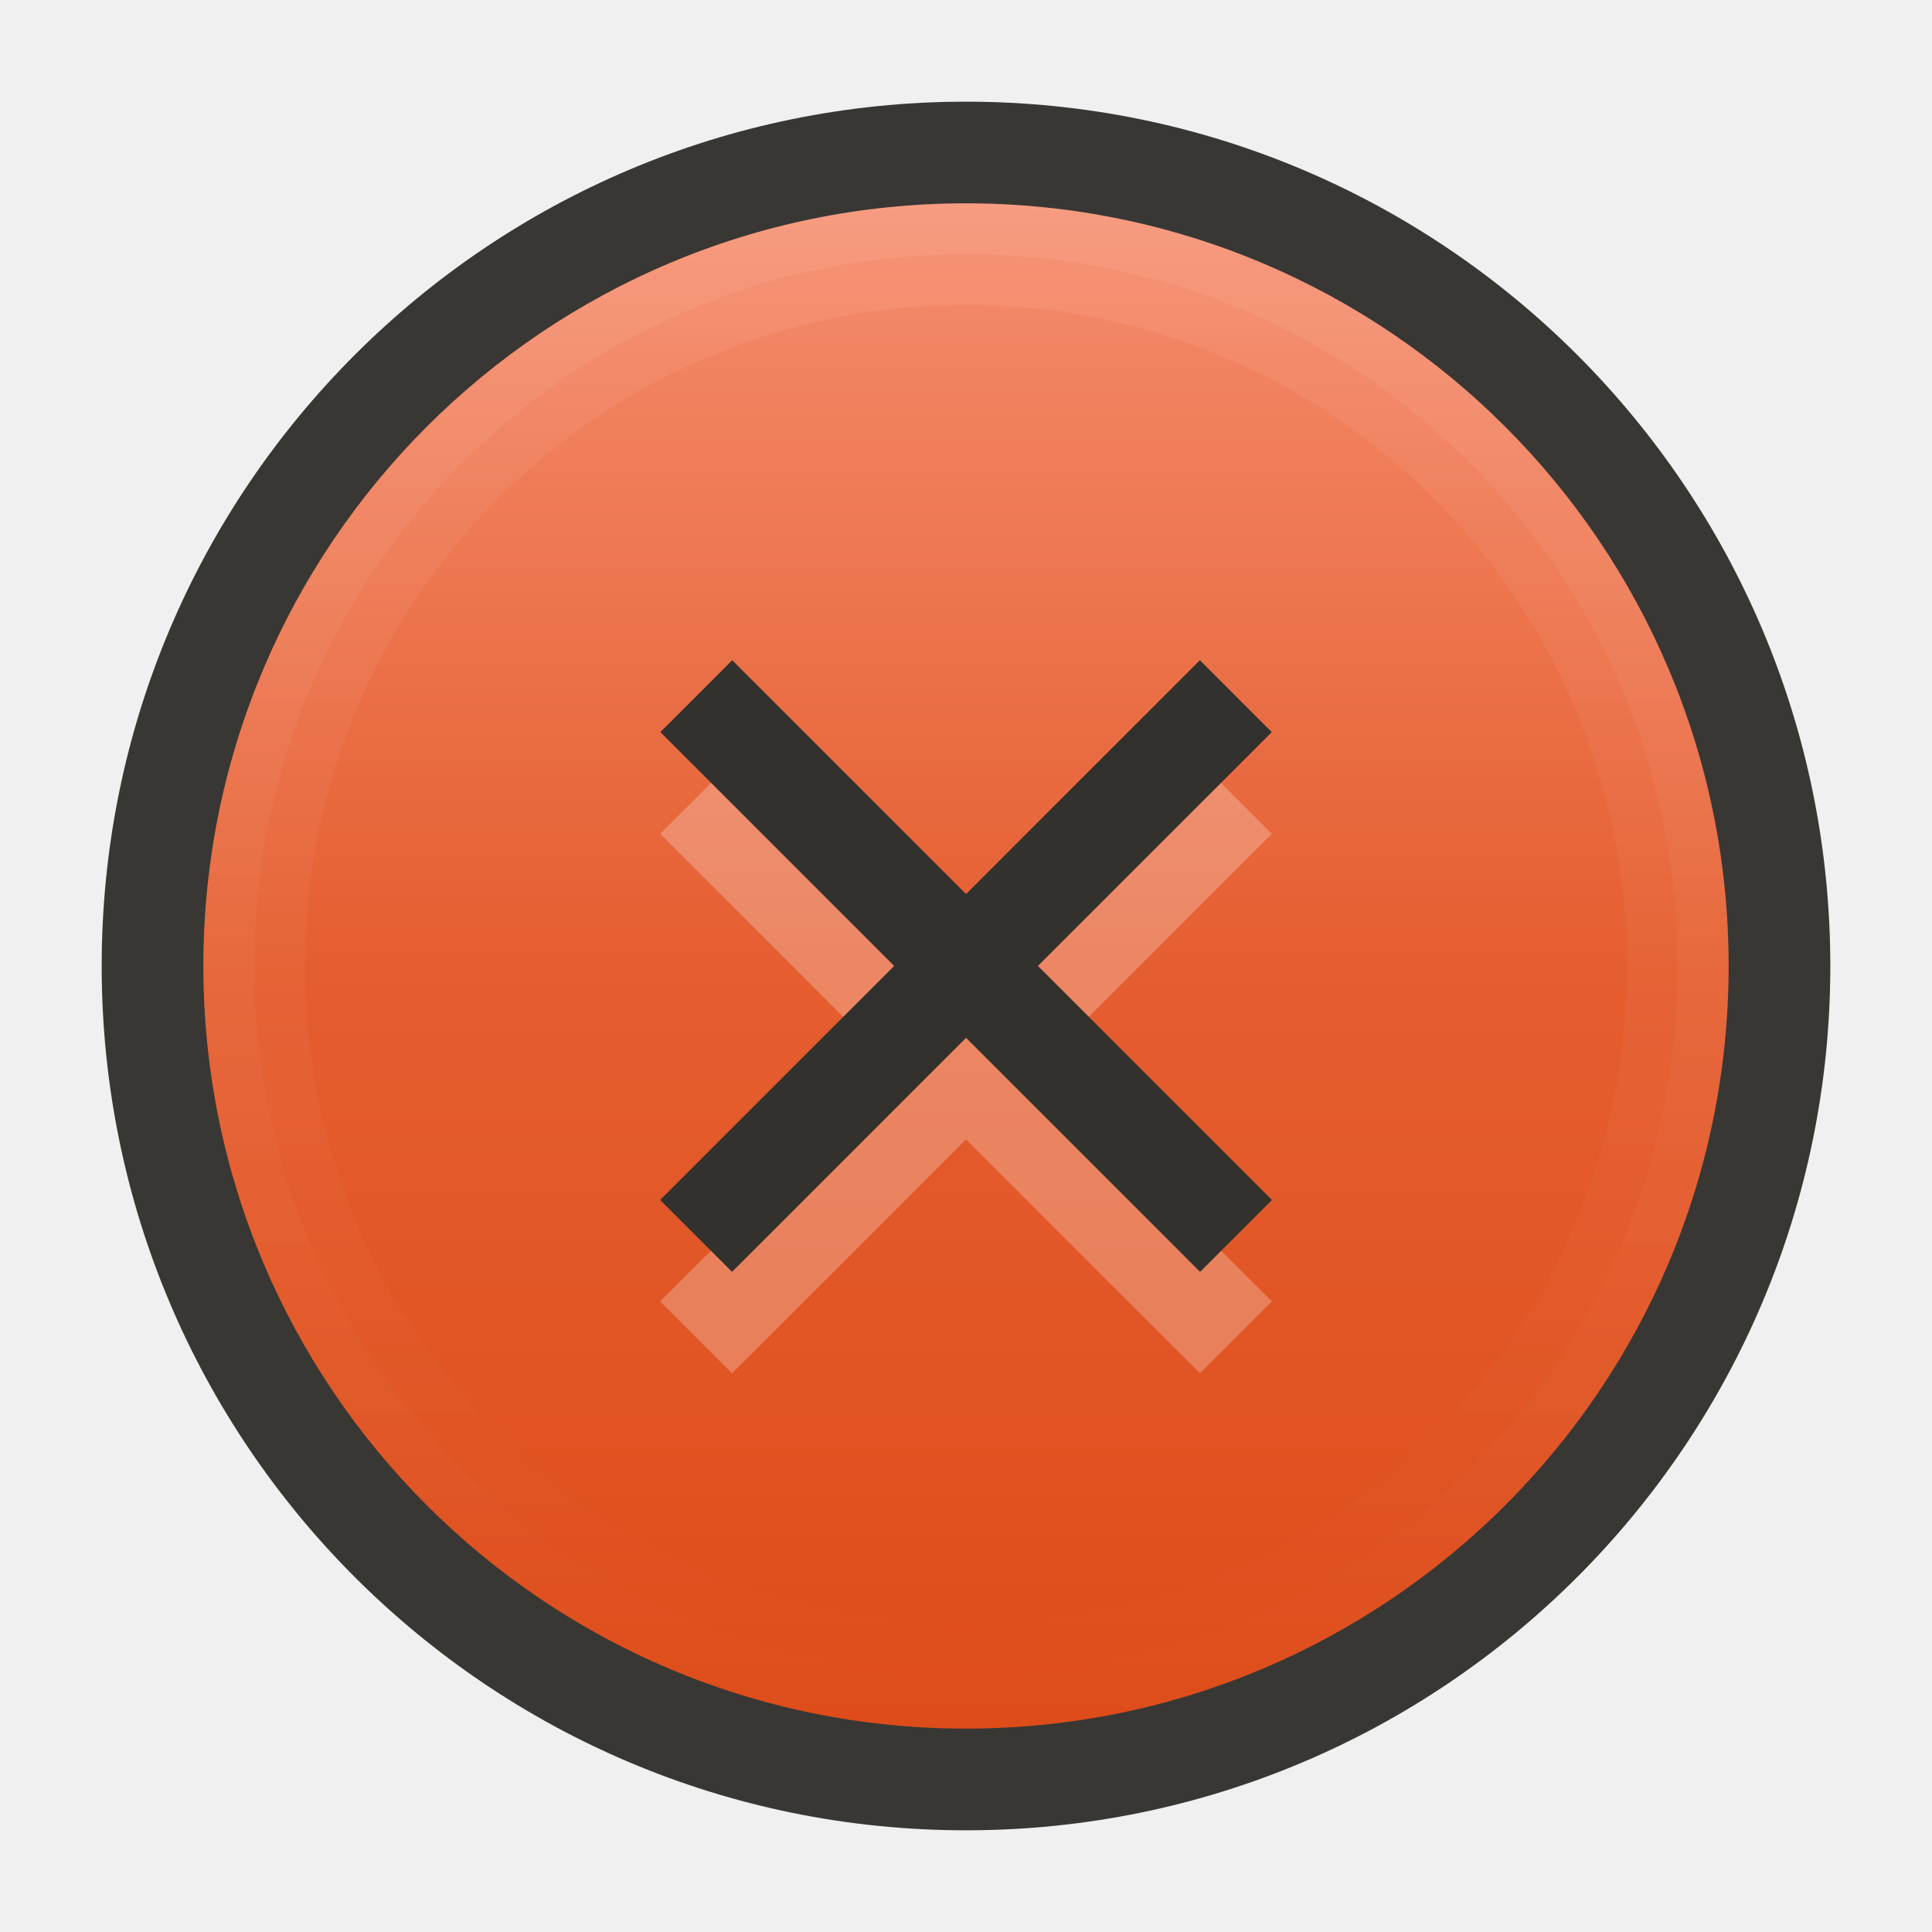
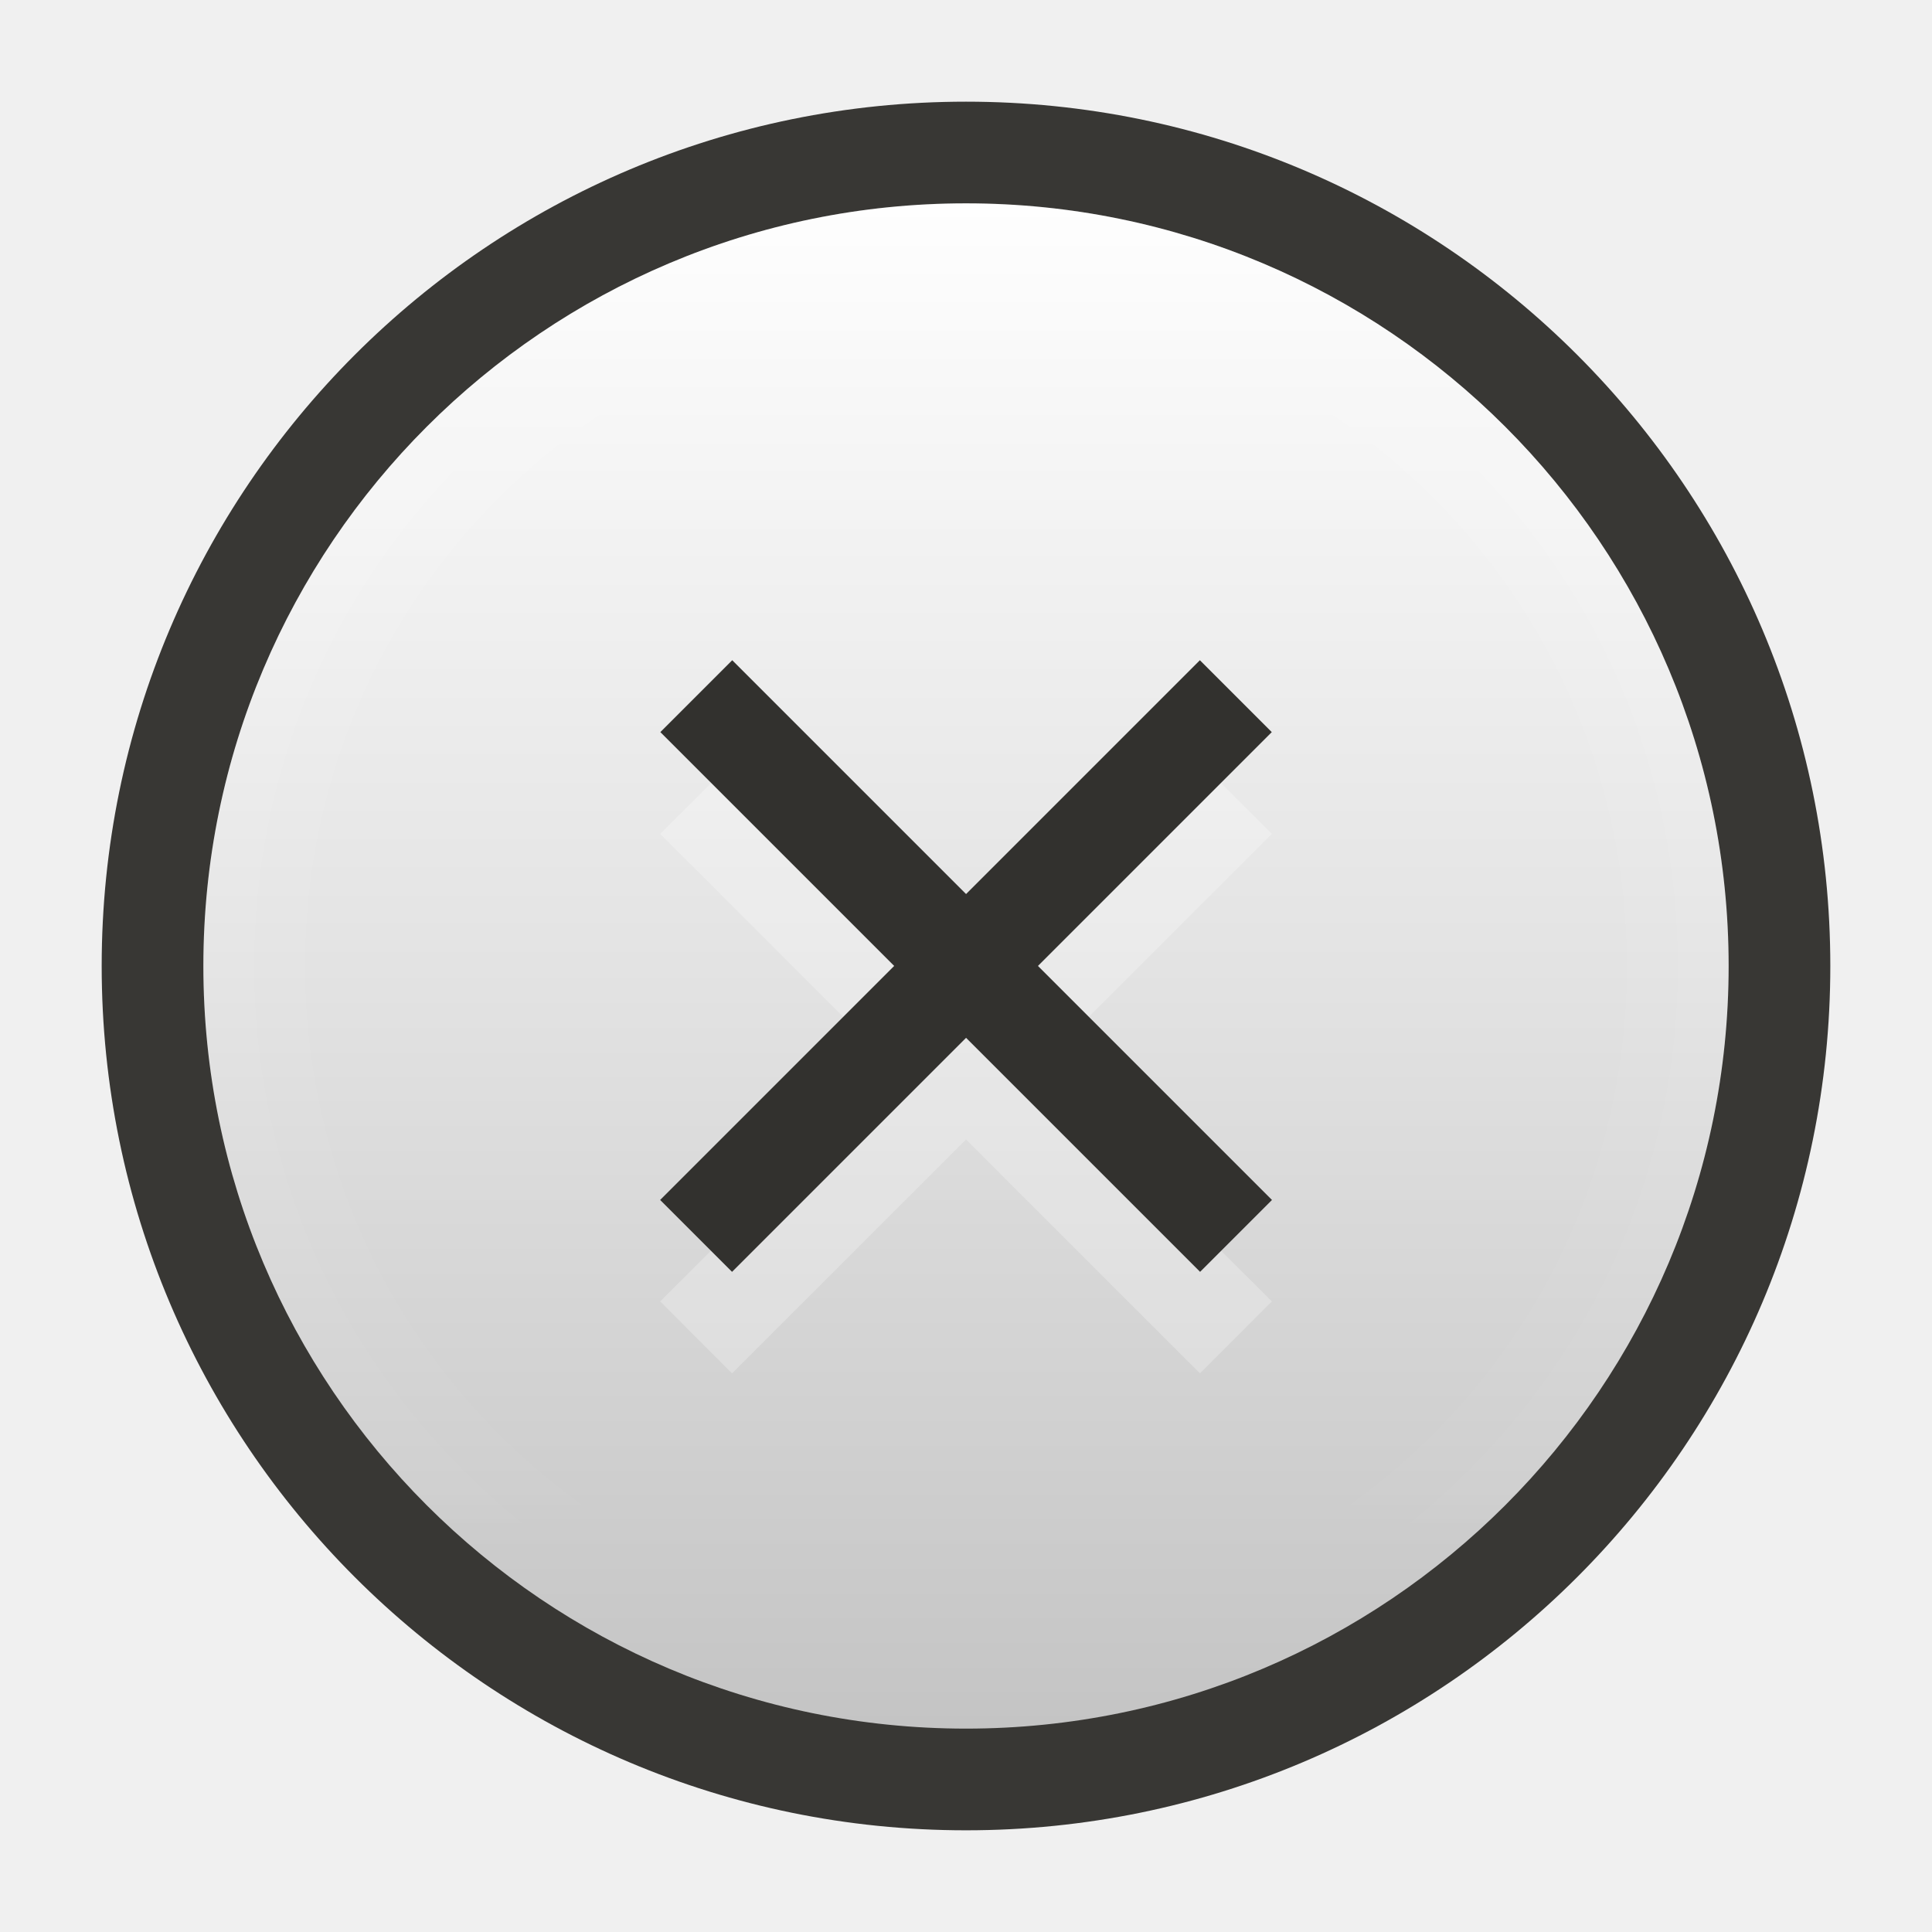
<svg xmlns="http://www.w3.org/2000/svg" xmlns:xlink="http://www.w3.org/1999/xlink" width="19" height="19" id="svg4875" version="1.1" viewBox="0 0 19 19">
  <defs id="defs4877">
    <linearGradient xlink:href="#linearGradient4509" id="linearGradient4515" x1="2" y1="1062.862" x2="17" y2="1062.862" gradientUnits="userSpaceOnUse" gradientTransform="translate(-1072.362,-1053.362)" />
    <linearGradient id="linearGradient4509">
-       <stop id="stop4803" offset="0" style="stop-color:#de4c19;stop-opacity:1" />
-       <stop style="stop-color:#e55e30;stop-opacity:1" offset="0.5" id="stop4805" />
-       <stop id="stop4807" offset="1" style="stop-color:#f58d6e;stop-opacity:1" />
+       <stop id="stop4803" offset="0" style="stop-color:#c4c4c4;stop-opacity:1;" />
+       <stop style="stop-color:#e3e3e3;stop-opacity:1;" offset="0.5" id="stop4805" />
+       <stop id="stop4807" offset="1" style="stop-color:#fefefe;stop-opacity:1;" />
    </linearGradient>
    <linearGradient id="linearGradient4521">
      <stop style="stop-color:#ffffff;stop-opacity:1;" offset="0" id="stop4523" />
      <stop style="stop-color:#ffffff;stop-opacity:0;" offset="1" id="stop4525" />
    </linearGradient>
    <linearGradient xlink:href="#linearGradient4521" id="linearGradient7588" gradientUnits="userSpaceOnUse" gradientTransform="matrix(0,1,1,0,0,2125.724)" x1="-1070.362" y1="9.5" x2="-1055.362" y2="9.5" />
    <linearGradient xlink:href="#linearGradient4521" id="linearGradient7594" gradientUnits="userSpaceOnUse" gradientTransform="matrix(0,1.035712,1.035712,0,-0.3392617,2163.681)" x1="-1070.362" y1="9.5" x2="-1055.362" y2="9.5" />
  </defs>
  <g id="layer1" transform="translate(287.3571,-522.8622)">
    <g id="g4541" transform="translate(-287.3571,-530.5)">
-       <circle r="8.5" cy="1062.862" cx="9.5" id="path4505" style="color:#000000;fill:#383734;fill-opacity:1;fill-rule:nonzero;stroke:none;stroke-width:8;marker:none;visibility:visible;display:inline;overflow:visible;enable-background:accumulate" d="m 18,1062.862 a 8.5,8.5 0 0 1 -8.5,8.5 8.5,8.5 0 0 1 -8.5,-8.5 8.5,8.5 0 0 1 8.5,-8.5 8.5,8.5 0 0 1 8.5,8.5 z" />
-       <circle transform="matrix(0,-1,1,0,0,0)" style="color:#000000;fill:url(#linearGradient4515);fill-opacity:1;fill-rule:nonzero;stroke:none;stroke-width:8;marker:none;visibility:visible;display:inline;overflow:visible;enable-background:accumulate" id="circle4507" cx="-1062.862" cy="9.5" r="7.5" d="m -1055.362,9.5 a 7.5,7.5 0 0 1 -7.5,7.5 7.5,7.5 0 0 1 -7.5,-7.5 7.5,7.5 0 0 1 7.5,-7.5 7.5,7.5 0 0 1 7.5,7.5 z" />
+       <circle r="8.5" cy="1062.862" cx="9.5" id="path4505" style="color:#000000;fill:#383734;fill-opacity:1;fill-rule:nonzero;stroke:none;stroke-width:8;marker:none;visibility:visible;display:inline;overflow:visible;enable-background:accumulate" d="m 18,1062.862 c 0,4.694 -3.806,8.5 -8.5,8.5 -4.694,0 -8.5,-3.806 -8.5,-8.5 0,-4.694 3.806,-8.5 8.5,-8.5 4.694,0 8.5,3.806 8.5,8.5 z" />
+       <circle transform="matrix(0,-1,1,0,0,0)" style="color:#000000;fill:url(#linearGradient4515);fill-opacity:1;fill-rule:nonzero;stroke:none;stroke-width:8;marker:none;visibility:visible;display:inline;overflow:visible;enable-background:accumulate" id="circle4507" cx="-1062.862" cy="9.5" r="7.5" d="m -1055.362,9.5 c 0,4.142 -3.358,7.5 -7.5,7.5 -4.142,0 -7.5,-3.358 -7.5,-7.5 0,-4.142 3.358,-7.5 7.5,-7.5 4.142,0 7.5,3.358 7.5,7.5 z" />
      <path style="font-style:normal;font-variant:normal;font-weight:normal;font-stretch:normal;text-indent:0;text-align:start;text-decoration:none;line-height:normal;letter-spacing:normal;word-spacing:normal;text-transform:none;direction:ltr;block-progression:tb;writing-mode:lr-tb;text-anchor:start;baseline-shift:baseline;opacity:0.07;color:#000000;color-interpolation:sRGB;color-interpolation-filters:linearRGB;fill:url(#linearGradient7588);fill-opacity:1;stroke:none;stroke-width:1;marker:none;visibility:visible;display:inline;overflow:visible;isolation:auto;mix-blend-mode:normal;enable-background:accumulate;clip-rule:nonzero;color-rendering:auto;image-rendering:auto;shape-rendering:auto;text-rendering:auto;font-family:sans-serif;-inkscape-font-specification:sans-serif" d="m 2,1062.861 c 0,-4.136 3.364,-7.5 7.5,-7.5 4.136,0 7.5,3.364 7.5,7.5 0,4.136 -3.364,7.5 -7.5,7.5 -4.136,0 -7.5,-3.364 -7.5,-7.5 z m 1,0 c 0,3.596 2.904,6.5 6.5,6.5 3.596,0 6.5,-2.904 6.5,-6.5 0,-3.596 -2.904,-6.5 -6.5,-6.5 -3.596,0 -6.5,2.904 -6.5,6.5 z" id="circle4519" />
      <path style="font-style:normal;font-variant:normal;font-weight:normal;font-stretch:normal;text-indent:0;text-align:start;text-decoration:none;line-height:normal;letter-spacing:normal;word-spacing:normal;text-transform:none;direction:ltr;block-progression:tb;writing-mode:lr-tb;text-anchor:start;baseline-shift:baseline;opacity:0.07;color:#000000;color-interpolation:sRGB;color-interpolation-filters:linearRGB;fill:url(#linearGradient7594);fill-opacity:1;stroke:none;stroke-width:0.5;marker:none;visibility:visible;display:inline;overflow:visible;isolation:auto;mix-blend-mode:normal;enable-background:accumulate;clip-rule:nonzero;color-rendering:auto;image-rendering:auto;shape-rendering:auto;text-rendering:auto;font-family:sans-serif;-inkscape-font-specification:sans-serif" d="m 2,1062.861 c 0,-4.139 3.361,-7.5 7.5,-7.5 4.139,0 7.5,3.361 7.5,7.5 0,4.139 -3.361,7.5 -7.5,7.5 -4.139,0 -7.5,-3.361 -7.5,-7.5 z m 0.5,0 c 0,3.869 3.131,7 7,7 3.869,0 7,-3.131 7,-7 0,-3.869 -3.131,-7 -7,-7 -3.869,0 -7,3.131 -7,7 z" id="circle4531" />
      <rect y="1053.362" x="-7.3563765e-06" height="19" width="19" id="rect4539" style="color:#000000;fill:none;stroke:none;stroke-width:1;marker:none;visibility:visible;display:inline;overflow:visible;enable-background:accumulate" />
    </g>
    <path style="font-style:normal;font-variant:normal;font-weight:normal;font-stretch:normal;text-indent:0;text-align:start;text-decoration:none;line-height:normal;letter-spacing:normal;word-spacing:normal;text-transform:none;direction:ltr;block-progression:tb;writing-mode:lr-tb;text-anchor:start;baseline-shift:baseline;opacity:0.25;color:#000000;color-interpolation:sRGB;color-interpolation-filters:linearRGB;fill:#ffffff;fill-opacity:1;stroke:none;stroke-width:1;marker:none;visibility:visible;display:inline;overflow:visible;isolation:auto;mix-blend-mode:normal;enable-background:accumulate;clip-rule:nonzero;color-rendering:auto;image-rendering:auto;shape-rendering:auto;text-rendering:auto;font-family:sans-serif;-inkscape-font-specification:sans-serif" d="m -280.158,530.356 -0.707,0.707 0.354,0.353 1.947,1.947 -1.947,1.945 -0.354,0.353 0.707,0.707 0.354,-0.353 1.947,-1.947 1.947,1.947 0.354,0.353 0.707,-0.707 -0.354,-0.353 -1.947,-1.945 1.947,-1.947 0.354,-0.353 -0.707,-0.707 -0.354,0.353 -1.947,1.947 -1.947,-1.947 -0.354,-0.353 z" id="path4646" />
    <path style="font-style:normal;font-variant:normal;font-weight:normal;font-stretch:normal;text-indent:0;text-align:start;text-decoration:none;line-height:normal;letter-spacing:normal;word-spacing:normal;text-transform:none;direction:ltr;block-progression:tb;writing-mode:lr-tb;text-anchor:start;baseline-shift:baseline;color:#000000;color-interpolation:sRGB;color-interpolation-filters:linearRGB;fill:#32312e;fill-opacity:1;stroke:none;stroke-width:1;marker:none;visibility:visible;display:inline;overflow:visible;isolation:auto;mix-blend-mode:normal;enable-background:accumulate;clip-rule:nonzero;color-rendering:auto;image-rendering:auto;shape-rendering:auto;text-rendering:auto;font-family:sans-serif;-inkscape-font-specification:sans-serif" d="m -275.557,529.355 -0.354,0.354 -4.6,4.6 -0.354,0.354 0.707,0.707 0.354,-0.354 4.6,-4.6 0.354,-0.354 -0.707,-0.707 z" id="path4535" />
    <path style="font-style:normal;font-variant:normal;font-weight:normal;font-stretch:normal;text-indent:0;text-align:start;text-decoration:none;line-height:normal;letter-spacing:normal;word-spacing:normal;text-transform:none;direction:ltr;block-progression:tb;writing-mode:lr-tb;text-anchor:start;baseline-shift:baseline;color:#000000;color-interpolation:sRGB;color-interpolation-filters:linearRGB;fill:#32312e;fill-opacity:1;stroke:none;stroke-width:1;marker:none;visibility:visible;display:inline;overflow:visible;isolation:auto;mix-blend-mode:normal;enable-background:accumulate;clip-rule:nonzero;color-rendering:auto;image-rendering:auto;shape-rendering:auto;text-rendering:auto;font-family:sans-serif;-inkscape-font-specification:sans-serif" d="m -280.156,529.355 -0.707,0.707 0.354,0.354 4.6,4.6 0.354,0.354 0.707,-0.707 -0.354,-0.354 -4.6,-4.6 -0.354,-0.354 z" id="path4537" />
  </g>
</svg>
